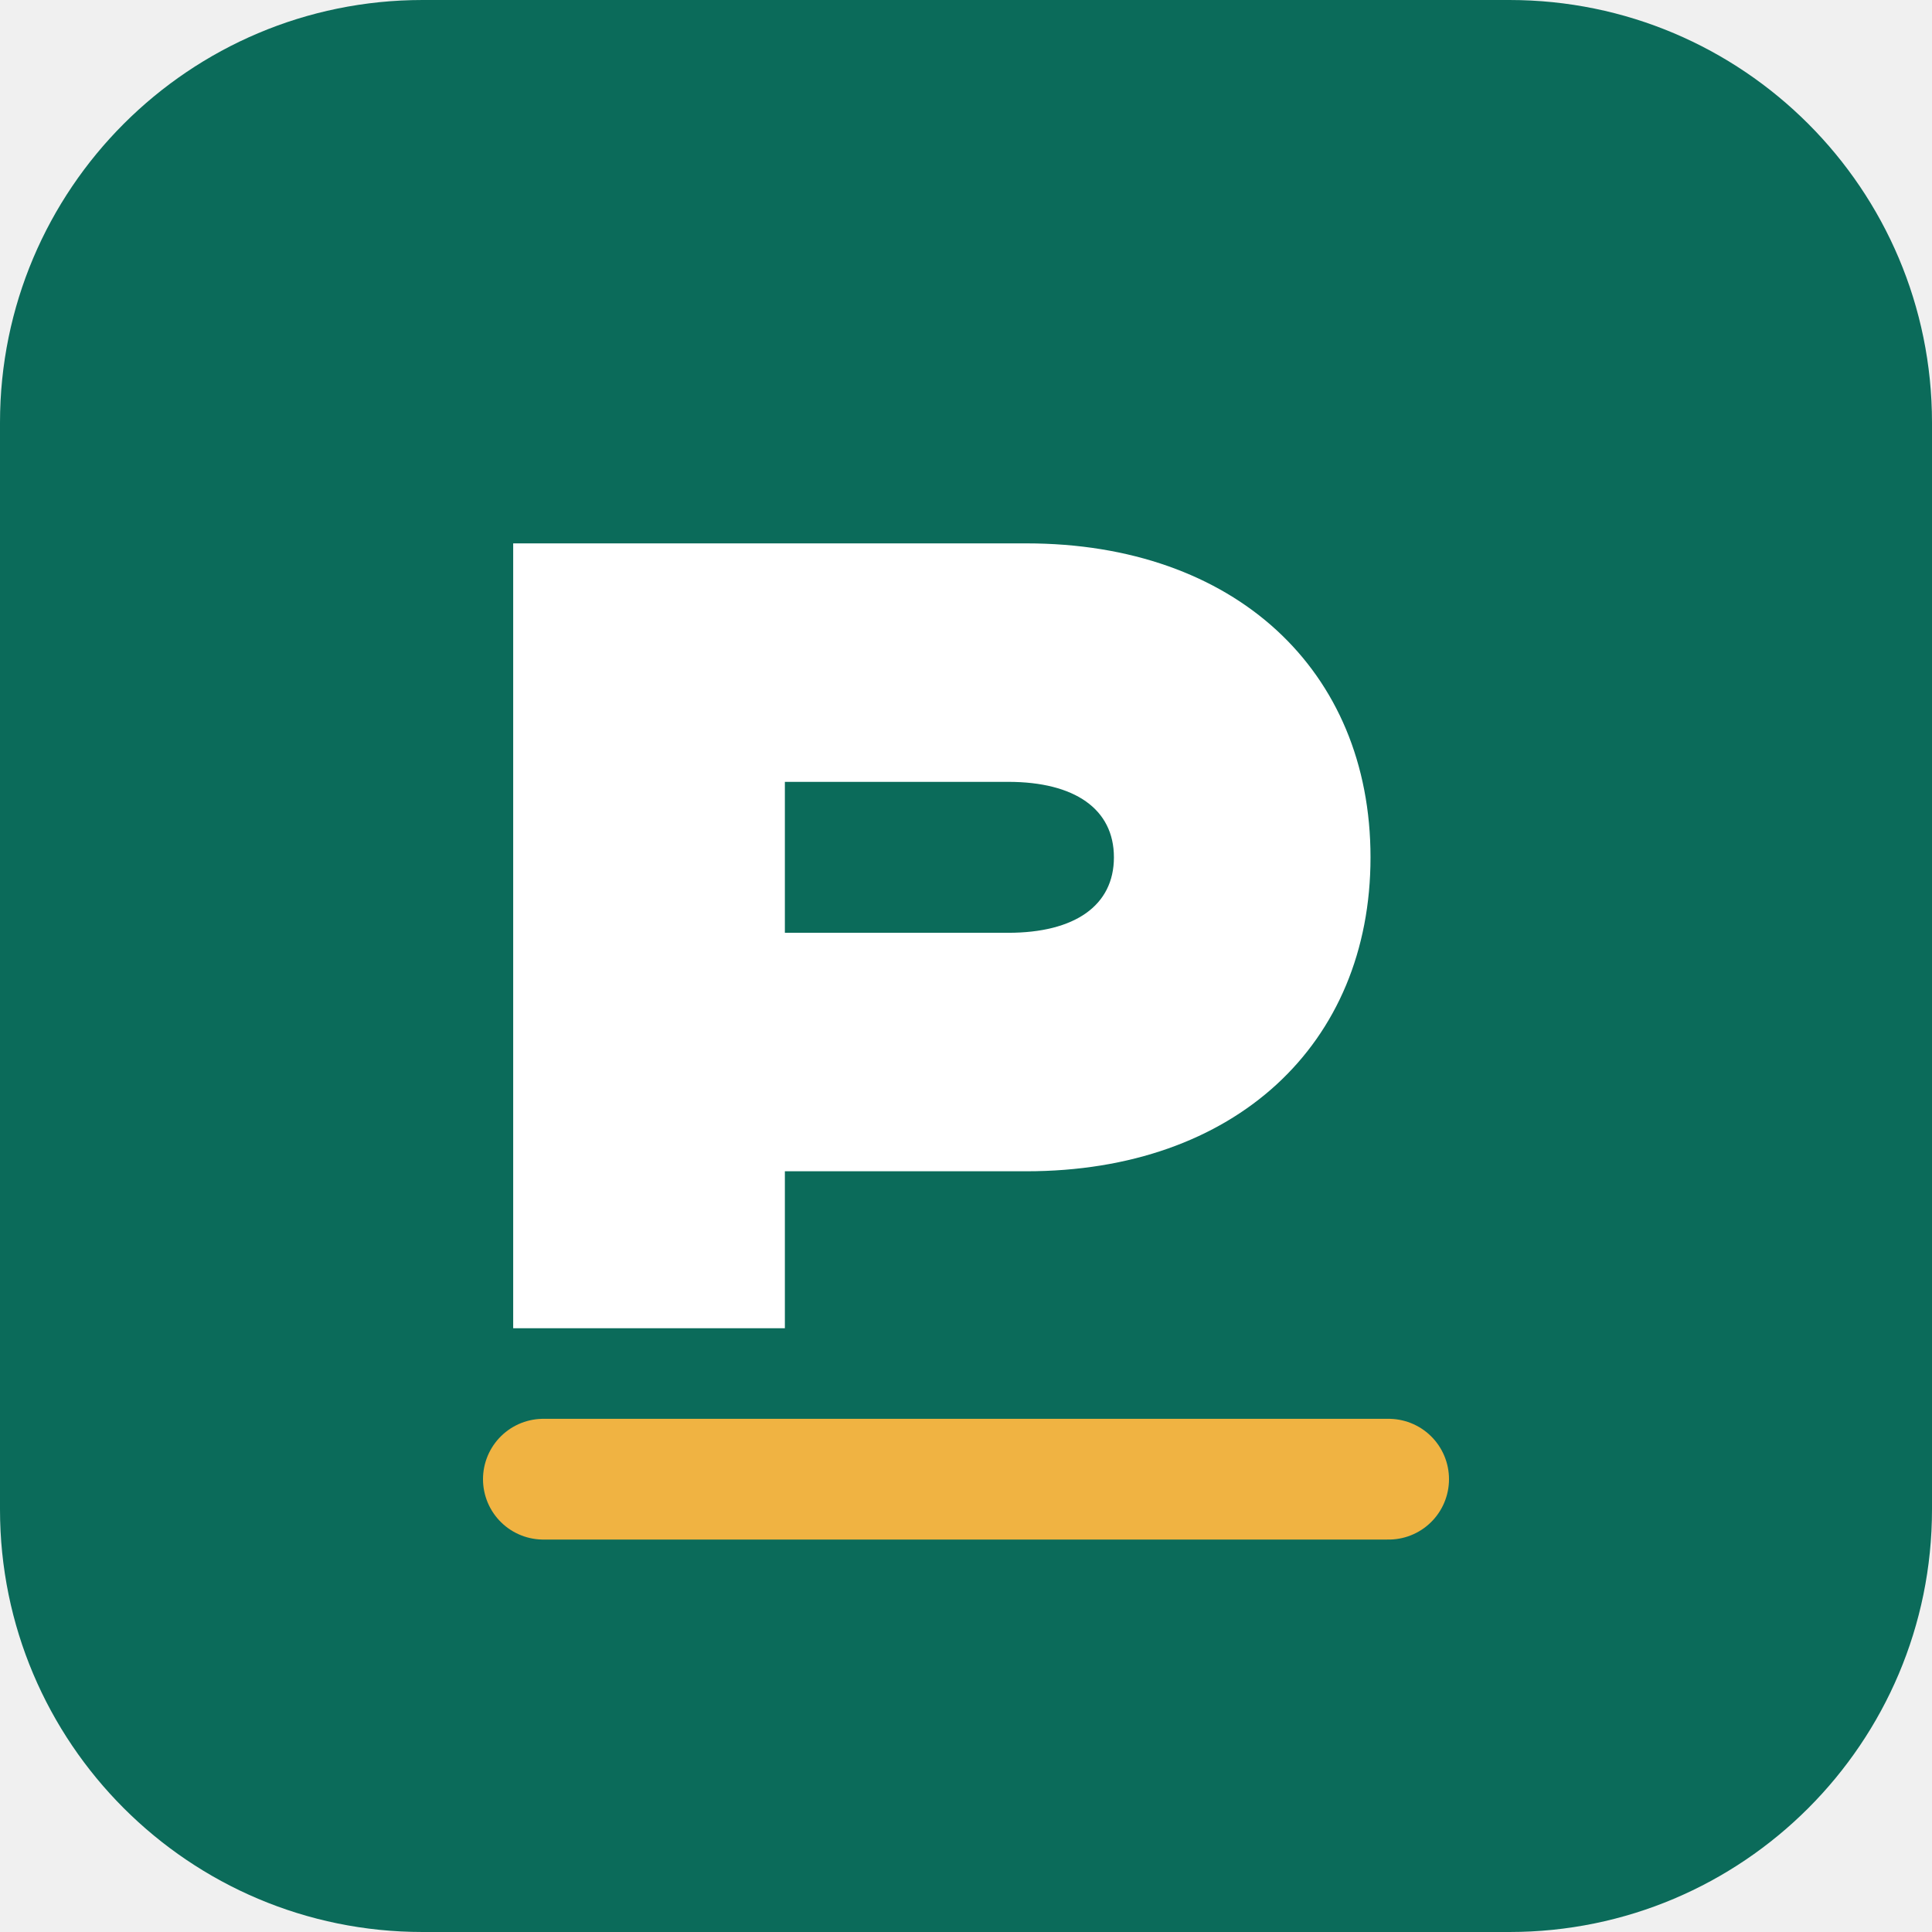
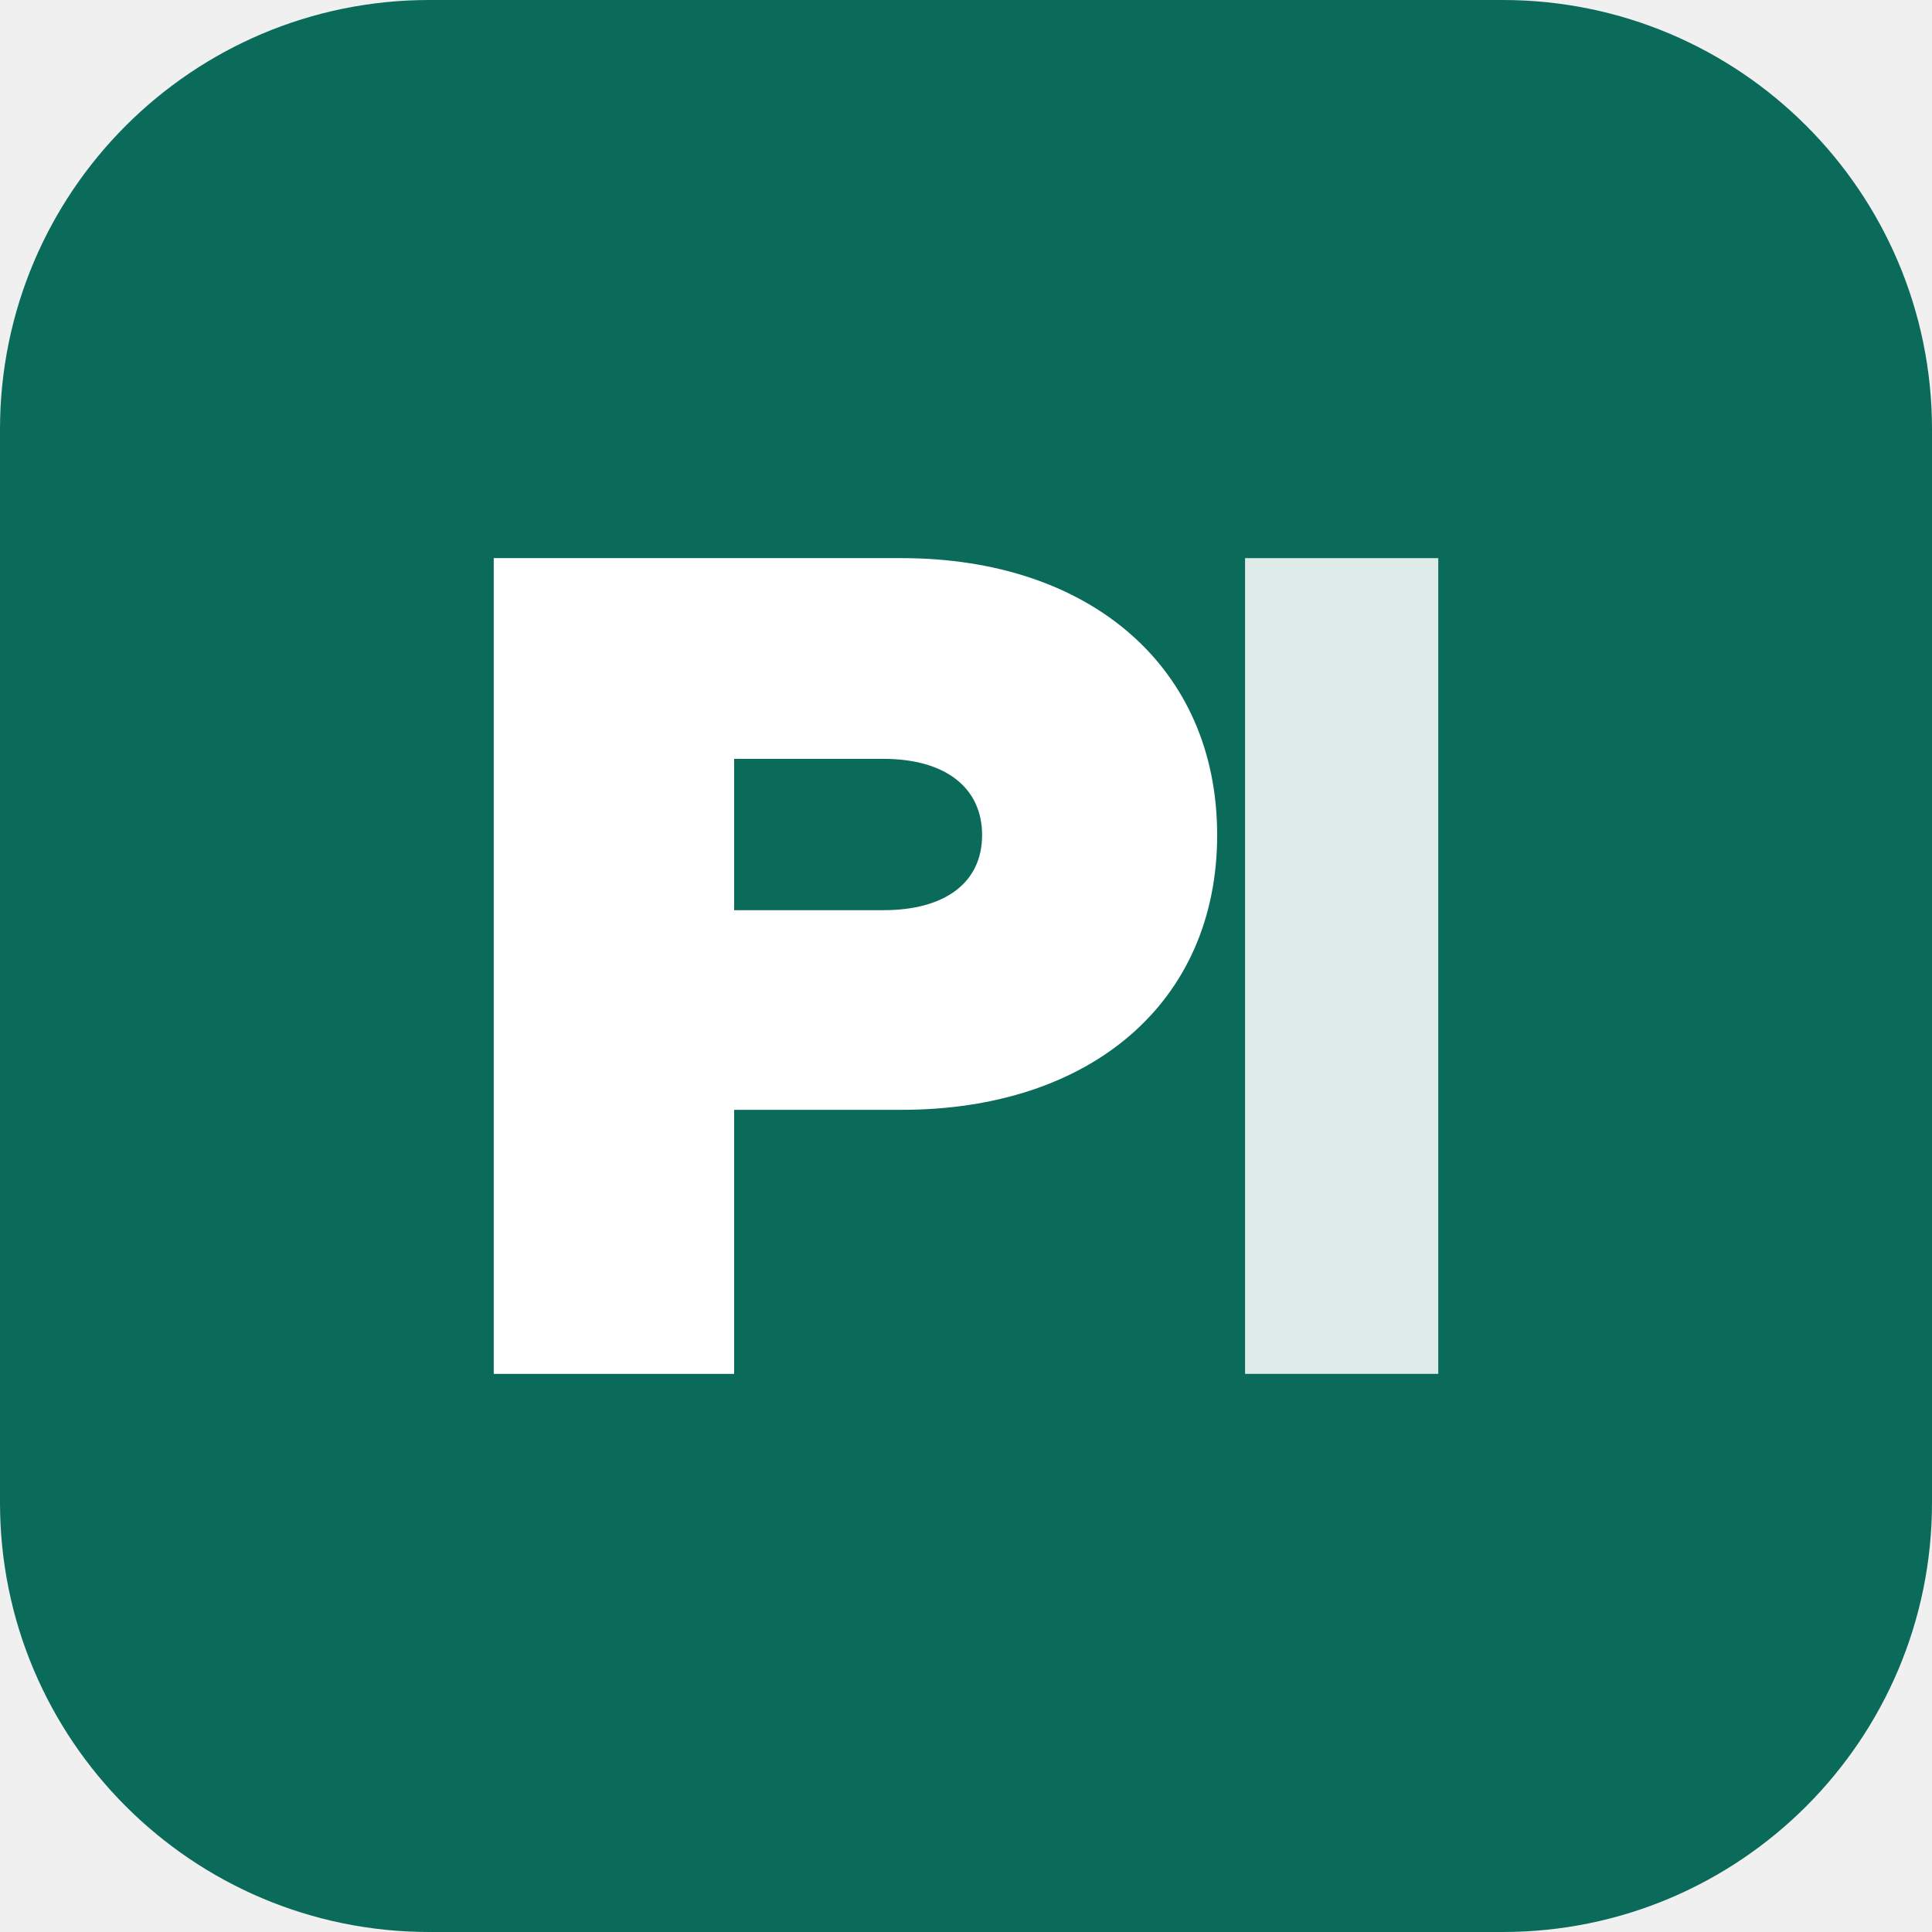
- <svg xmlns="http://www.w3.org/2000/svg" viewBox="0 0 64 64" role="img" aria-labelledby="title desc">
-   <rect width="64" height="64" rx="14" fill="#0b6b5a" />
-   <path d="M17 44V18h17c6.9 0 11.4 4.2 11.4 10.4S40.9 38.8 34 38.8H26v5.2h-9Zm9-13.1h7.4c2.2 0 3.5-.9 3.5-2.5s-1.3-2.5-3.5-2.5H26v5Z" fill="#ffffff" />
-   <path d="M18 49h28" stroke="#f0b342" stroke-width="4" stroke-linecap="round" />
+ <svg xmlns="http://www.w3.org/2000/svg" width="180" height="180" viewBox="0 0 180 180" role="img" aria-labelledby="title">
+   <rect width="180" height="180" rx="40" fill="#0b6b5a" />
+   <path d="M46 128V52h38c17.6 0 29.4 10.2 29.4 25.8S101.6 103.4 84 103.4H68.4V128H46Zm22.4-43.2h13.9c5.8 0 9.2-2.6 9.2-7s-3.4-7.1-9.2-7.1H68.4v14.1Z" fill="#fff" />
+   <path d="M116 128V52h18v76h-18Z" fill="#fff" opacity=".86" />
</svg>
